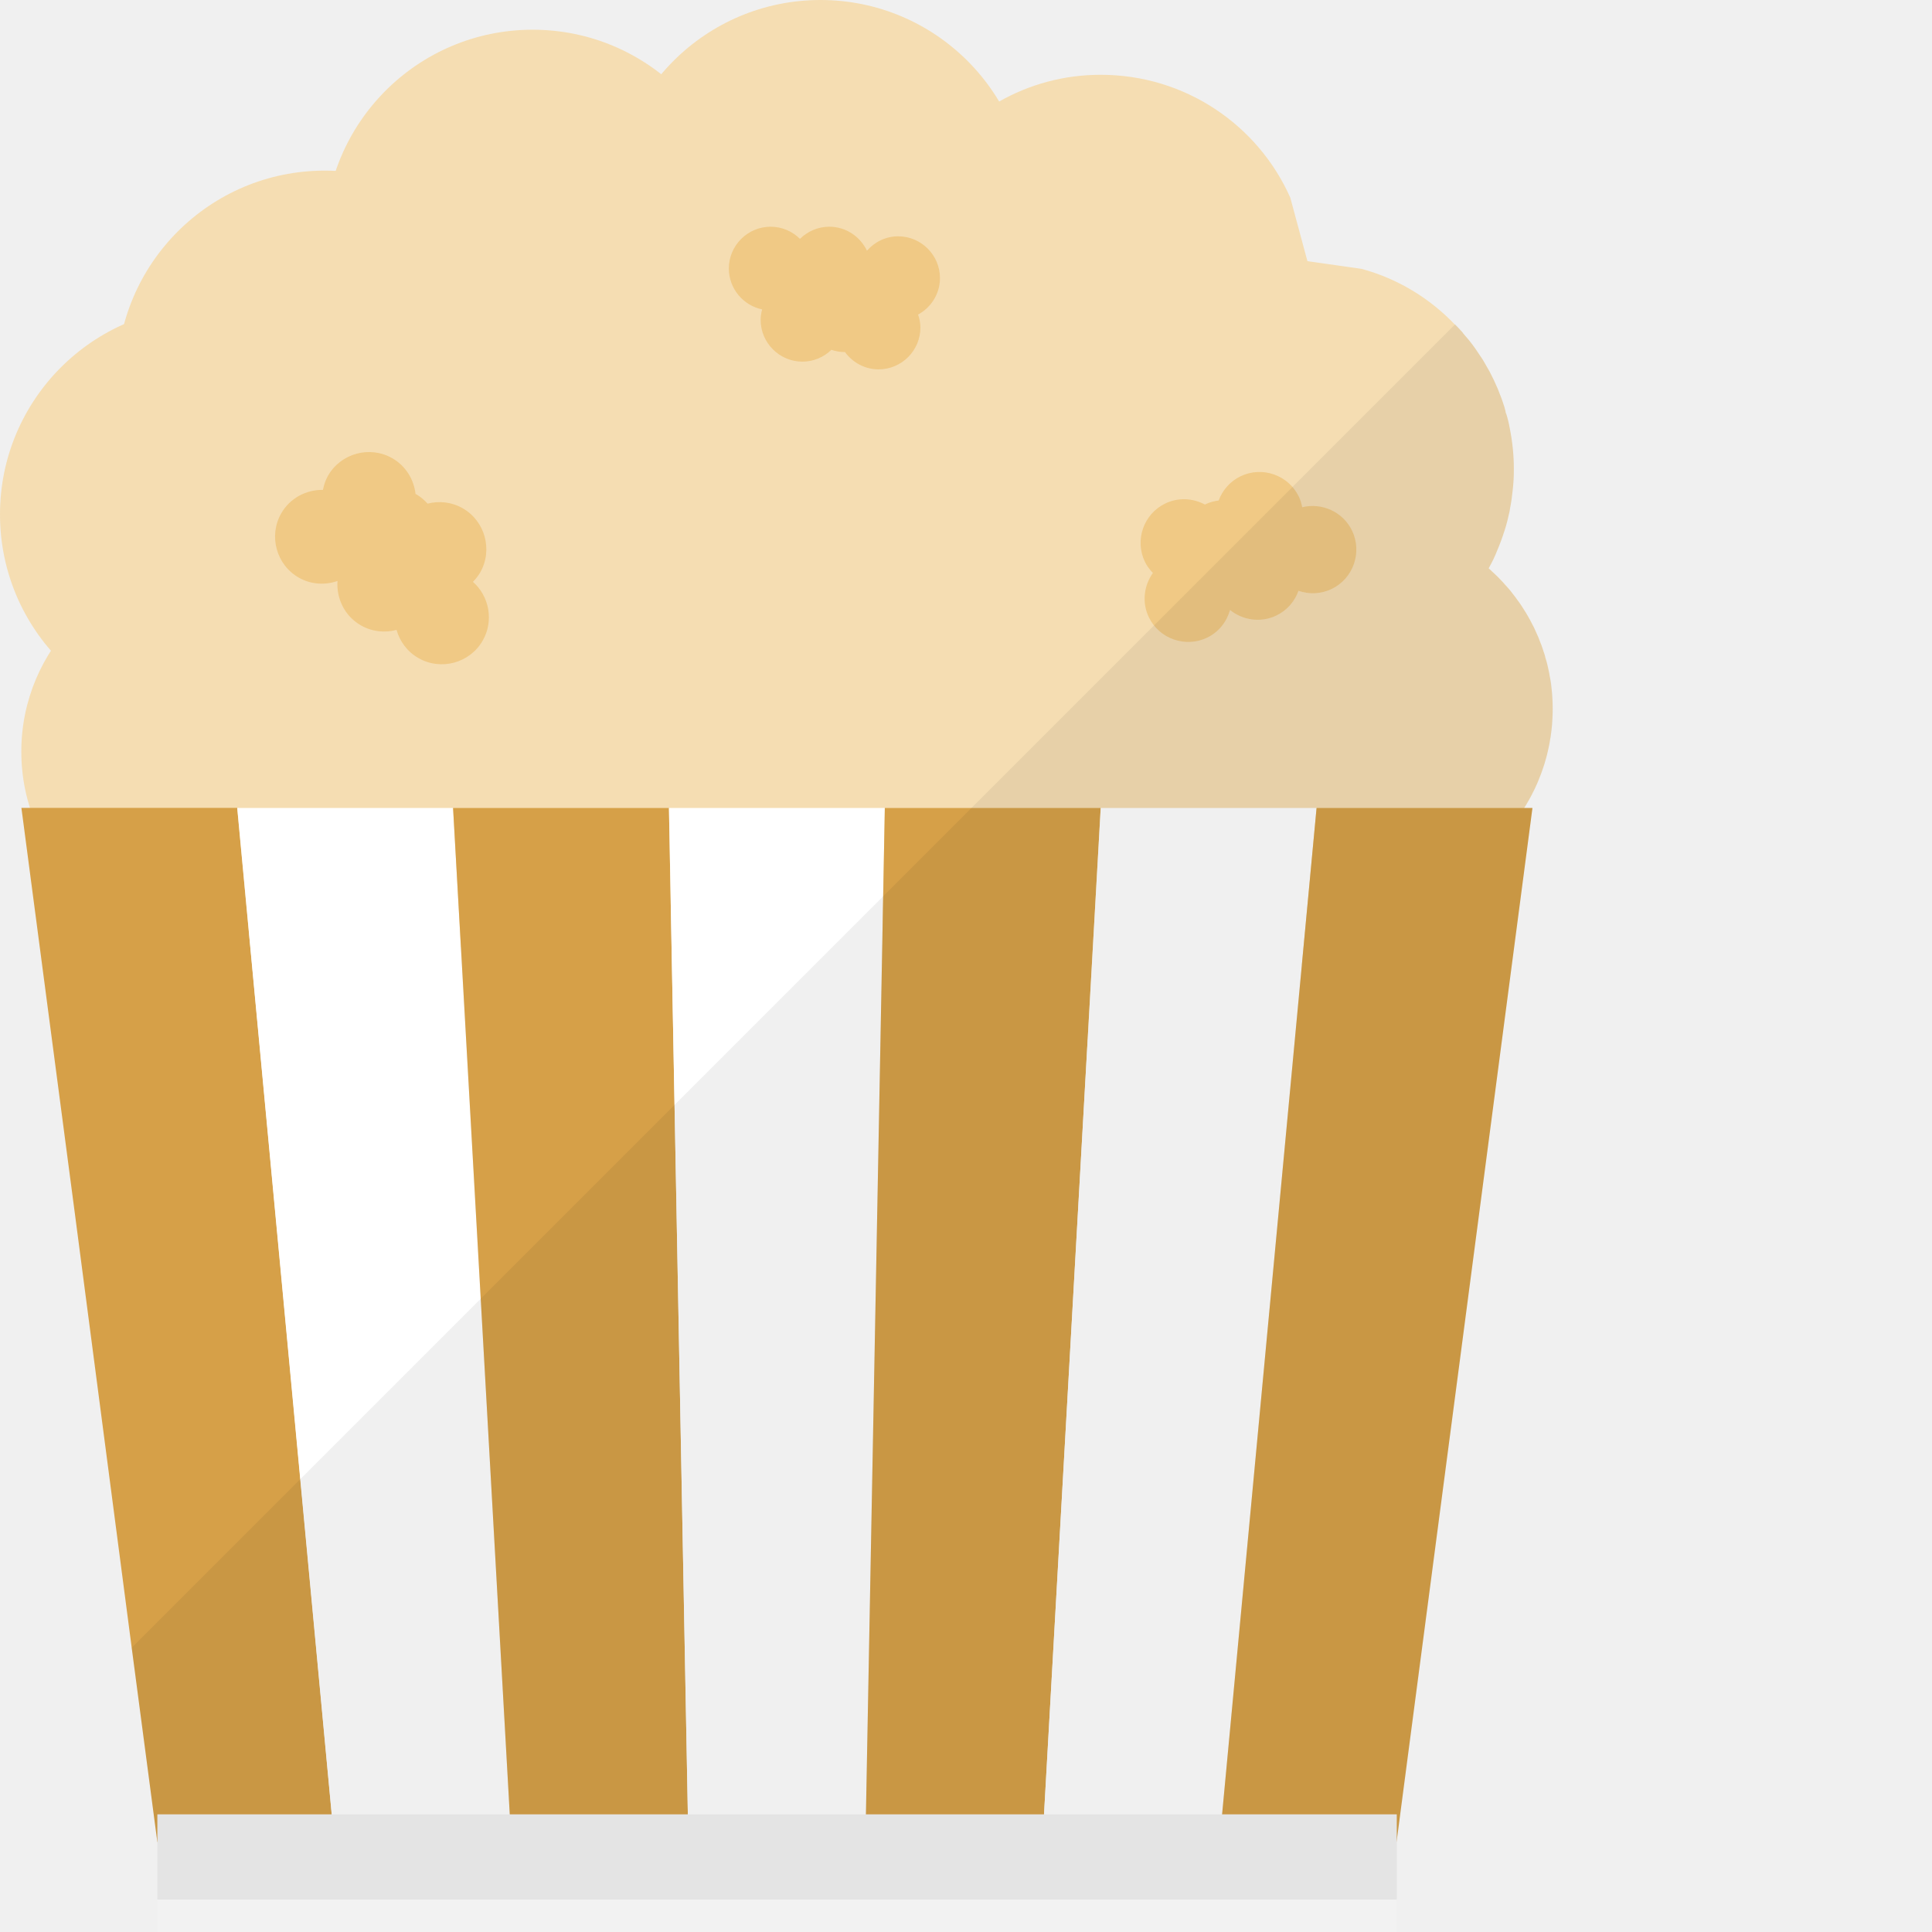
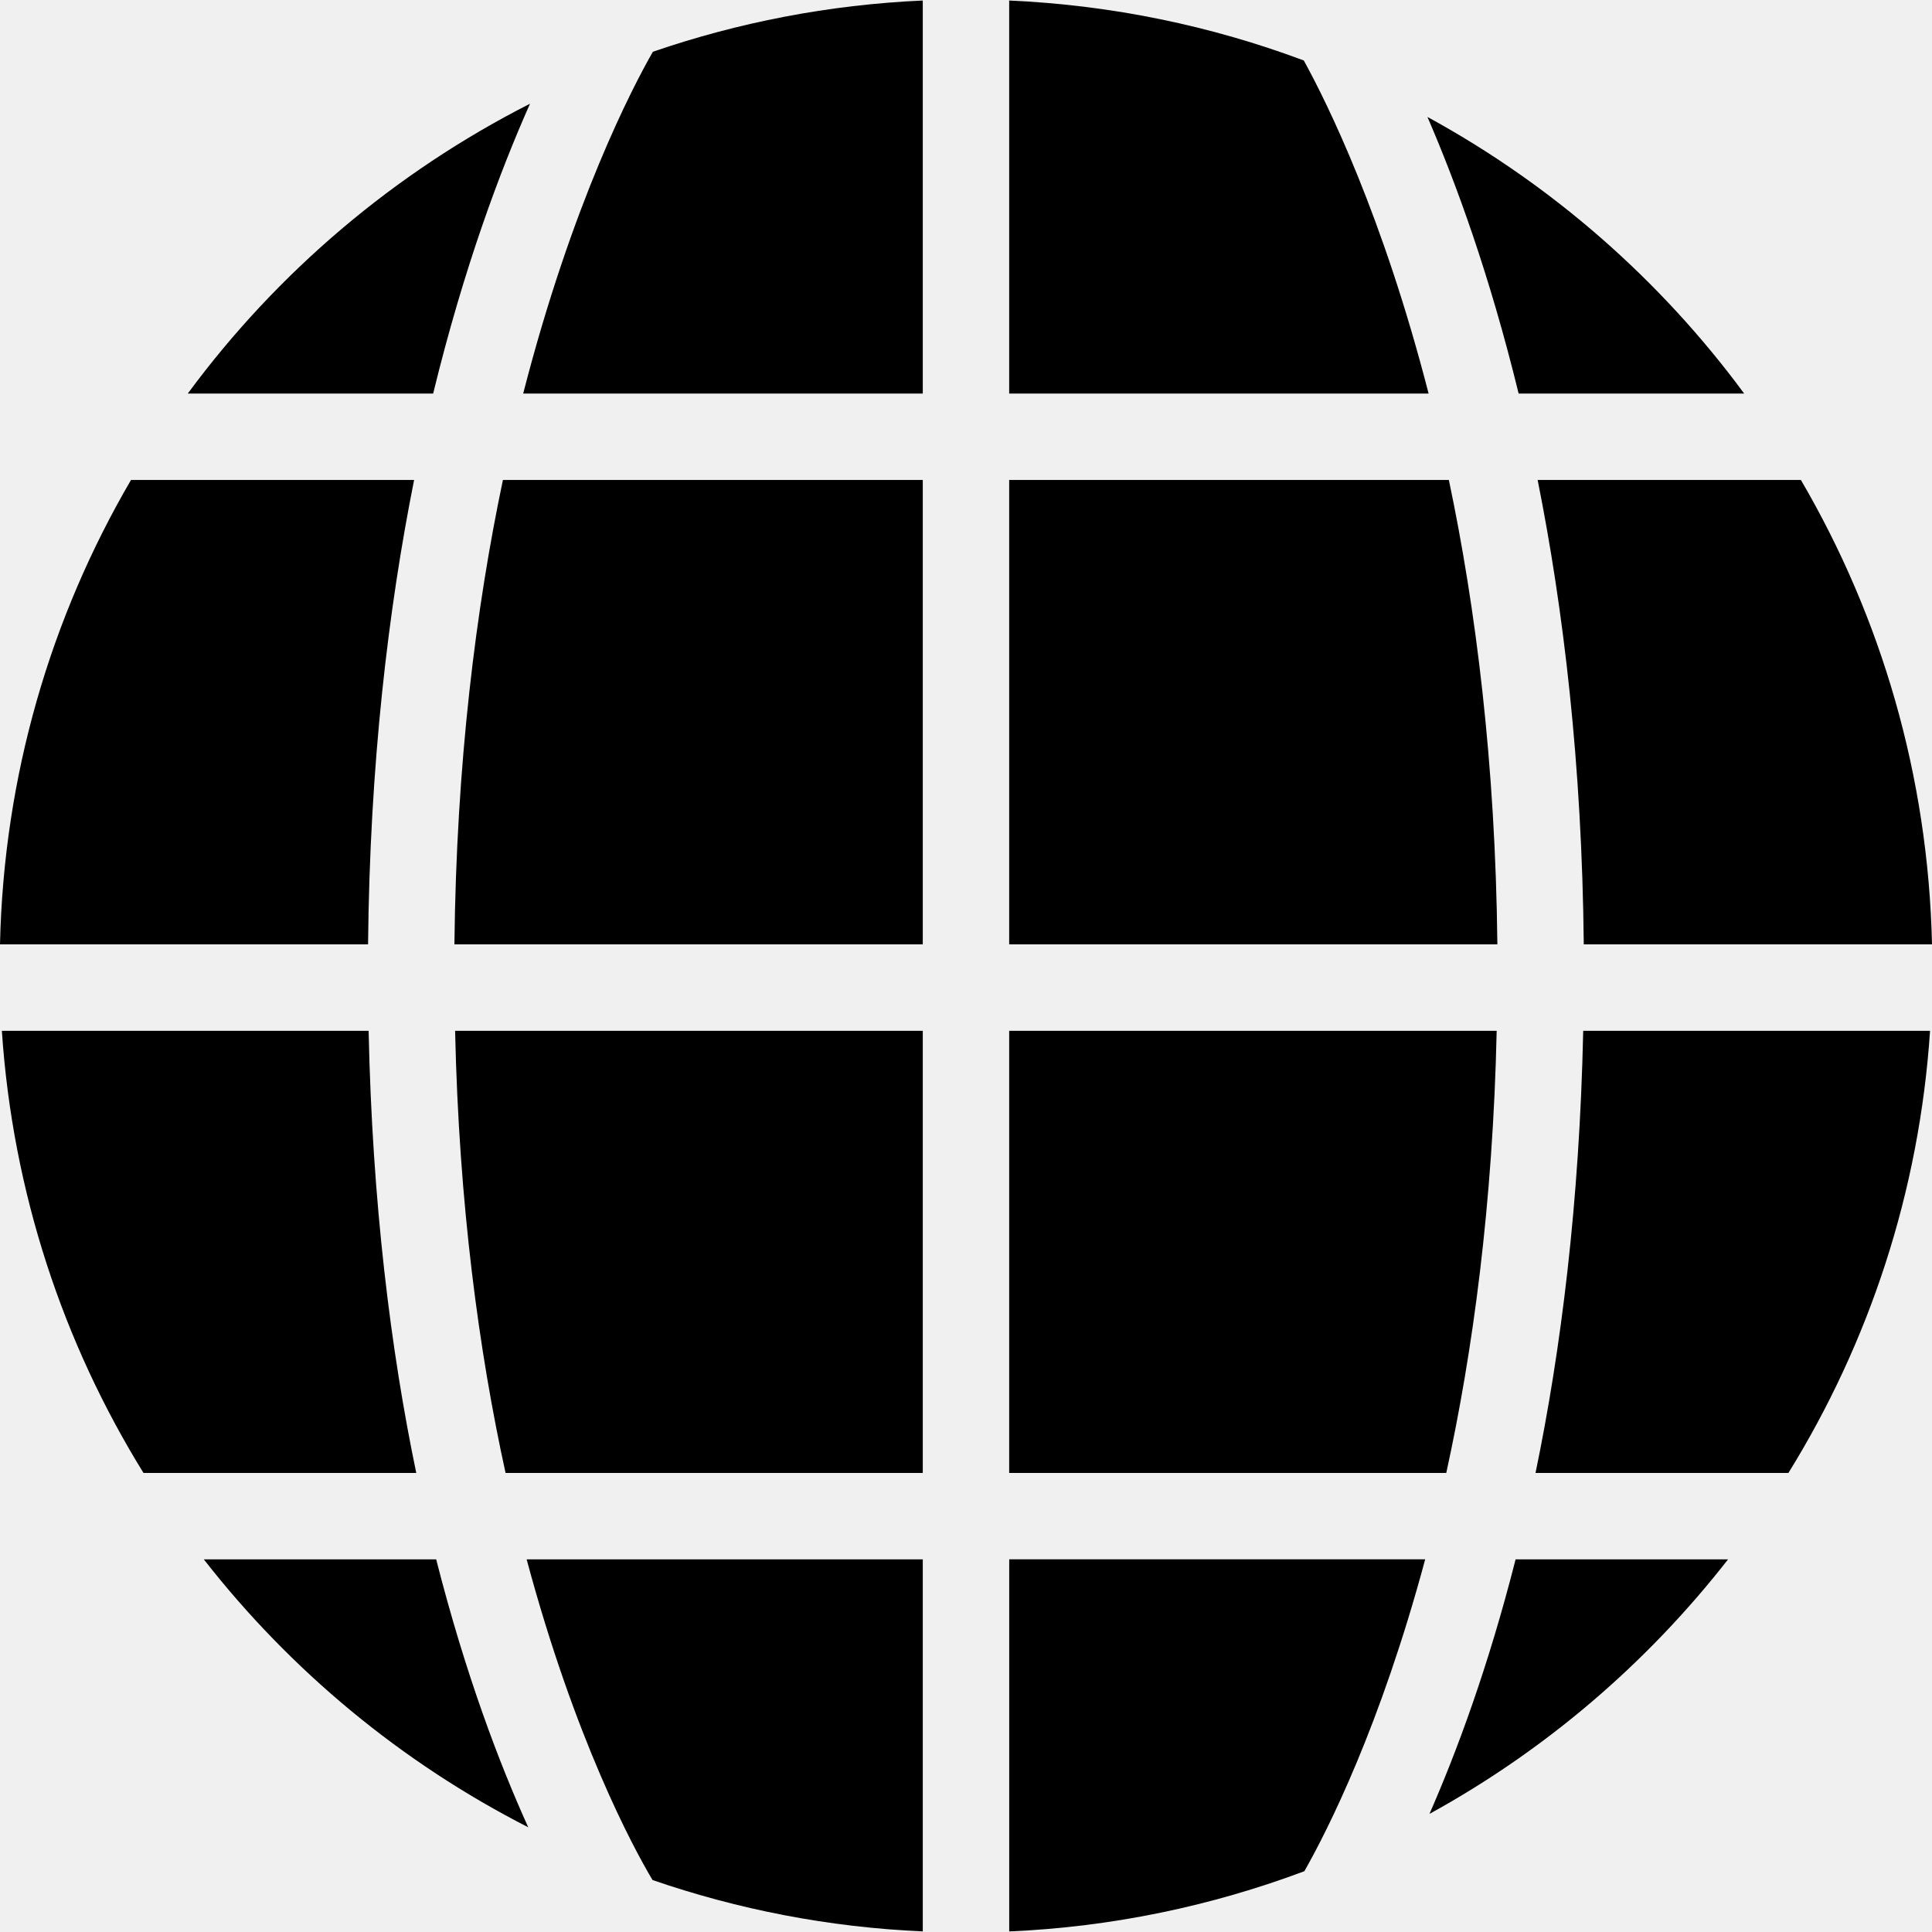
- <svg xmlns="http://www.w3.org/2000/svg" version="1.1" id="_x35_" viewBox="0 0 512 512" xml:space="preserve">
+ <svg xmlns="http://www.w3.org/2000/svg" fill="#000000" version="1.1" id="Capa_1" width="800px" height="800px" viewBox="0 0 44.723 44.723" xml:space="preserve">
  <g>
    <g>
-       <g>
-         <circle style="fill:#F5DDB2;" cx="55.093" cy="199.192" r="49.443" />
-         <circle style="fill:#F5DDB2;" cx="77.402" cy="153.987" r="49.443" />
-         <circle style="fill:#F5DDB2;" cx="135.507" cy="203.43" r="49.443" />
-         <circle style="fill:#F5DDB2;" cx="112.303" cy="104.536" r="49.443" />
-         <circle style="fill:#F5DDB2;" cx="211.79" cy="203.43" r="49.443" />
-         <circle style="fill:#F5DDB2;" cx="245.792" cy="94.657" r="49.443" />
-         <circle style="fill:#F5DDB2;" cx="177.279" cy="94.657" r="49.443" />
-         <circle style="fill:#F5DDB2;" cx="196.349" cy="144.1" r="49.443" />
-         <circle style="fill:#F5DDB2;" cx="146.906" cy="153.979" r="49.443" />
-         <circle style="fill:#F5DDB2;" cx="291.698" cy="179.415" r="49.443" />
-         <circle style="fill:#F5DDB2;" cx="346.088" cy="206.255" r="49.443" />
-         <circle style="fill:#F5DDB2;" cx="362.027" cy="187.892" r="49.443" />
-         <circle style="fill:#F5DDB2;" cx="289.511" cy="226.032" r="49.443" />
-         <path style="fill:#F5DDB2;" d="M401.185,124.304c0,1.876-0.078,3.751-0.312,5.626c-0.156,1.642-0.391,3.283-0.703,4.845     c-0.078,0.548-0.157,1.016-0.312,1.563c-0.313,1.485-0.704,2.971-1.173,4.377c-0.547,1.719-1.172,3.438-1.875,5.08     c-0.625,1.642-1.407,3.204-2.266,4.767v0.078h-0.078c-3.908,7.267-9.456,13.52-16.099,18.209     c-9.066,6.641-20.163,10.549-32.276,10.549c-1.641,0-3.283-0.078-4.923-0.312c-6.565-0.468-12.816-2.188-18.443-4.923     c-2.423-1.094-4.689-2.345-6.877-3.829c-0.704-0.391-1.407-0.859-2.032-1.484c-2.188-1.485-4.22-3.205-6.096-5.003     c-9.065-8.83-15.083-20.631-16.411-33.838c-0.235-1.876-0.312-3.751-0.312-5.705c0-1.016,0-2.032,0.156-3.048     c1.485-28.993,25.555-52.046,54.939-52.046h0.391l14.301,2.032c9.612,2.578,18.131,7.815,24.773,14.769     c0.469,0.469,0.938,0.861,1.328,1.329c0.391,0.39,0.703,0.703,0.938,1.094c0.156,0.156,0.313,0.391,0.469,0.547     c1.329,1.485,2.423,2.97,3.439,4.532c0.782,1.095,1.485,2.188,2.11,3.361c0.313,0.547,0.625,1.094,0.938,1.642     c1.563,2.969,2.891,6.095,3.907,9.378c0.157,0.547,0.313,1.093,0.391,1.641c0,0,0.078,0,0.078,0.078     c0.391,1.251,0.704,2.501,0.938,3.829C400.795,116.957,401.185,120.553,401.185,124.304z" />
-         <path style="fill:#F5DDB2;" d="M346.794,74.914c0,26.102-18.208,47.983-42.591,53.609c-3.985,1.017-8.206,1.485-12.504,1.485     h-0.391c-3.439,0-6.799-0.39-10.003-1.016c-7.815-1.484-15.004-4.61-21.178-8.986c-6.408-4.455-11.801-10.238-15.708-16.959     c-0.938-1.407-1.719-2.892-2.423-4.454c-3.439-7.191-5.392-15.24-5.392-23.679c0-10.941,3.204-21.101,8.753-29.697     c4.767-7.58,11.488-13.911,19.381-18.287c7.971-4.531,17.115-7.111,26.961-7.111c22.429,0,41.732,13.363,50.25,32.588     l4.533,16.803C346.715,71.085,346.794,72.96,346.794,74.914z" />
-         <circle style="fill:#F5DDB2;" cx="55.093" cy="136.321" r="55.093" />
-         <circle style="fill:#F5DDB2;" cx="86.064" cy="100.308" r="55.093" />
-         <circle style="fill:#F5DDB2;" cx="141.158" cy="62.967" r="55.093" />
-         <circle style="fill:#F5DDB2;" cx="217.441" cy="55.093" r="55.093" />
-         <circle style="fill:#F5DDB2;" cx="273.736" cy="167.504" r="49.443" />
-         <g>
-           <polygon style="fill:#D6A048;" points="88.59,488.164 41.701,488.164 34.902,436.664 19.741,320.848 5.674,214.096       62.879,214.096 66.005,247.388 68.349,272.24 79.603,391.963 87.809,479.646     " />
-           <polygon style="fill:#FFFFFF;" points="135.507,488.161 88.589,488.161 62.86,214.121 120.07,214.121     " />
-           <polygon style="fill:#D6A048;" points="182.425,488.161 135.507,488.161 120.07,214.121 177.279,214.121     " />
-           <polygon style="fill:#FFFFFF;" points="229.343,488.161 182.425,488.161 177.279,214.121 234.489,214.121     " />
-           <polygon style="fill:#D6A048;" points="276.261,488.161 229.343,488.161 234.489,214.121 291.698,214.121     " />
-           <polygon style="fill:#FFFFFF;" points="323.179,488.161 276.261,488.161 291.698,214.121 348.908,214.121     " />
-           <polygon style="fill:#D6A048;" points="370.097,488.161 323.179,488.161 348.908,214.121 406.117,214.121     " />
-         </g>
-         <rect x="41.701" y="480.818" style="fill:#F2F2F2;" width="328.459" height="31.182" />
-       </g>
+       <path d="M23.361,44.71c2.395-0.104,4.689-0.591,6.833-1.394c0.541-0.951,1.762-3.365,2.797-7.22h-9.629V44.71z" />
+       <path d="M33.09,41.989c2.688-1.476,5.037-3.488,6.912-5.892h-4.918C34.447,38.602,33.72,40.552,33.09,41.989z" />
+       <path d="M34.646,23.862H23.361v10.235h10.118C34.093,31.292,34.558,27.875,34.646,23.862z" />
+       <path d="M36.662,21.861h8.061c-0.088-3.912-1.18-7.578-3.035-10.751h-6.094C36.193,14.104,36.621,17.692,36.662,21.861z" />
+       <path d="M35.545,34.097h5.854c1.865-3.014,3.031-6.501,3.279-10.235h-8.029C36.564,27.835,36.134,31.257,35.545,34.097z" />
+       <path d="M33.539,11.11H23.361v10.751h11.301C34.617,17.667,34.162,14.07,33.539,11.11z" />
+       <path d="M30.181,1.4c-2.139-0.8-4.432-1.282-6.82-1.388V9.11h9.709C32.013,5.002,30.736,2.408,30.181,1.4z" />
+       <path d="M40.375,9.11c-1.941-2.633-4.443-4.827-7.332-6.403c0.664,1.533,1.441,3.66,2.111,6.403H40.375z" />
+       <path d="M12.111,9.11h9.25V0.012c-2.178,0.097-4.273,0.508-6.248,1.186C14.642,2.02,13.248,4.687,12.111,9.11z" />
+       <path d="M11.703,34.097h9.658V23.862H10.535C10.623,27.875,11.088,31.292,11.703,34.097z" />
+       <path d="M10.519,21.861h10.842V11.11h-9.719C11.019,14.069,10.564,17.667,10.519,21.861z" />
+       <path d="M15.105,43.52c1.975,0.68,4.074,1.094,6.256,1.189v-8.612h-9.17C13.31,40.265,14.646,42.75,15.105,43.52z" />
+       <path d="M12.269,2.401C9.134,3.994,6.419,6.299,4.347,9.11h5.68C10.74,6.186,11.58,3.949,12.269,2.401z" />
+       <path d="M9.586,11.11H3.033C1.179,14.283,0.086,17.949,0,21.861h8.52C8.56,17.692,8.988,14.104,9.586,11.11z" />
+       <path d="M8.533,23.862h-8.49c0.25,3.734,1.416,7.223,3.279,10.235h6.314C9.045,31.257,8.617,27.835,8.533,23.862z" />
+       <path d="M4.718,36.097c2.012,2.578,4.574,4.704,7.51,6.202c-0.66-1.457-1.447-3.516-2.131-6.202H4.718z" />
    </g>
-     <path style="opacity:0.3;fill:#E3991A;" d="M249.102,73.698c0-6.089-4.982-11.07-11.071-11.07c-3.305,0-6.248,1.497-8.281,3.812   c-1.783-3.738-5.572-6.355-9.969-6.355c-3.026,0-5.776,1.234-7.779,3.219c-2.004-1.985-4.753-3.219-7.779-3.219   c-6.089,0-11.071,4.982-11.071,11.07c0,5.32,3.803,9.792,8.825,10.838c-0.234,0.893-0.398,1.812-0.398,2.775   c0,6.089,4.982,11.07,11.071,11.07c2.978,0,5.68-1.204,7.675-3.134c1.077,0.352,2.204,0.592,3.395,0.592   c0.064,0,0.124-0.018,0.188-0.019c2.017,2.776,5.264,4.607,8.937,4.607c6.089,0,11.071-4.981,11.071-11.07   c0-1.211-0.246-2.358-0.609-3.451C246.737,81.476,249.102,77.869,249.102,73.698z" />
-     <path style="opacity:0.3;fill:#E3991A;" d="M304.453,163.564c2.755,5.736,9.702,8.175,15.438,5.42   c3.113-1.495,5.209-4.237,6.077-7.339c3.371,2.715,8.125,3.466,12.267,1.477c2.851-1.369,4.883-3.776,5.872-6.552   c2.786,0.963,5.934,0.882,8.785-0.487c5.736-2.755,8.175-9.702,5.421-15.438c-2.407-5.012-8.014-7.504-13.218-6.217   c-0.183-0.947-0.445-1.887-0.881-2.795c-2.755-5.736-9.702-8.175-15.438-5.42c-2.805,1.347-4.807,3.704-5.813,6.425   c-1.174,0.156-2.344,0.44-3.466,0.979c-0.06,0.029-0.109,0.073-0.169,0.103c-3.156-1.702-7.044-1.958-10.504-0.296   c-5.736,2.755-8.176,9.702-5.421,15.438c0.548,1.141,1.298,2.11,2.135,2.976C303.162,155.166,302.566,159.634,304.453,163.564z" />
-     <path style="opacity:0.3;fill:#E3991A;" d="M74.517,136.069c-3.392,5.968-1.284,13.626,4.684,17.018   c3.239,1.841,6.958,2.014,10.241,0.877c-0.335,4.657,1.921,9.333,6.231,11.783c2.966,1.686,6.349,2.008,9.418,1.178   c0.858,3.062,2.865,5.803,5.831,7.489c5.968,3.392,13.627,1.285,17.019-4.683c2.964-5.214,1.728-11.717-2.612-15.539   c0.727-0.744,1.4-1.554,1.937-2.498c3.392-5.968,1.284-13.626-4.683-17.019c-2.919-1.659-6.238-1.984-9.269-1.204   c-0.86-0.945-1.831-1.808-2.998-2.471c-0.063-0.036-0.132-0.052-0.195-0.086c-0.43-3.844-2.593-7.448-6.193-9.494   c-5.968-3.392-13.626-1.285-17.018,4.682c-0.675,1.187-1.073,2.448-1.326,3.722C81.169,129.763,76.841,131.981,74.517,136.069z" />
-     <path style="opacity:0.06;fill:#040000;" d="M41.701,488.165v5.001v10.237h10.238H370.16V487.93l35.949-273.833h-2.188   c1.25-1.954,2.345-4.064,3.36-6.252c0.313-0.782,0.625-1.563,0.938-2.344c0.86-2.266,1.641-4.611,2.11-7.112   c0.234-0.86,0.391-1.719,0.469-2.579c0.156-0.391,0.235-0.86,0.235-1.25c0-0.156,0.078-0.391,0.078-0.547   c0.078-0.703,0.156-1.407,0.234-2.032c0-0.078,0-0.235,0-0.313c0.078-1.25,0.156-2.501,0.156-3.751   c0-1.407-0.078-2.735-0.156-4.142c-0.078-0.469-0.078-0.938-0.156-1.407c-0.078-1.094-0.234-2.188-0.547-3.282   c0-0.469-0.156-0.86-0.234-1.328c-0.234-1.172-0.469-2.345-0.938-3.517c0-0.078,0-0.156,0-0.234   c-0.078-0.234-0.078-0.547-0.234-0.782c0-0.156-0.078-0.234-0.156-0.391c-0.234-0.938-0.547-1.797-0.938-2.657   c-0.234-0.703-0.469-1.407-0.86-2.11c0-0.078,0-0.078-0.078-0.156c-0.313-0.86-0.703-1.719-1.172-2.501   c-0.625-1.25-1.25-2.423-2.032-3.595c-0.625-1.016-1.25-2.032-2.032-2.97c-0.234-0.391-0.547-0.782-0.86-1.172   c-0.703-1.016-1.485-1.954-2.423-2.813c-0.234-0.391-0.547-0.703-0.86-1.016l-0.078-0.078c-0.781-0.86-1.485-1.563-2.345-2.266   c-0.234-0.313-0.547-0.625-0.86-0.86v-0.078c0.86-1.563,1.641-3.126,2.266-4.767c0.703-1.641,1.328-3.36,1.875-5.08   c0.469-1.407,0.86-2.892,1.172-4.376c0.156-0.547,0.234-1.016,0.313-1.563c0.313-1.563,0.547-3.204,0.703-4.845   c0.234-1.876,0.313-3.751,0.313-5.627c0-3.751-0.391-7.346-1.094-10.863c-0.234-1.328-0.547-2.579-0.938-3.829   c0-0.078-0.078-0.078-0.078-0.078c-0.078-0.547-0.234-1.094-0.391-1.641c-1.016-3.282-2.344-6.408-3.907-9.378   c-0.313-0.547-0.625-1.094-0.938-1.641c-0.625-1.172-1.328-2.266-2.11-3.36c-1.016-1.563-2.11-3.048-3.438-4.533   c-0.156-0.156-0.313-0.391-0.469-0.547c-0.625-0.86-1.407-1.641-2.188-2.501l-0.078,0.078l-5.001,5.002l-53.688,53.688   l-6.486,6.486l-12.66,12.66l-12.973,12.973l-34.151,34.151l-3.126,3.126l-0.469,0.469l-16.724,16.724l-6.252,6.252l-14.692,14.692   l-40.559,40.559l-51.344,51.344l-47.827,47.827l-44.701,44.701L41.701,488.165z" />
  </g>
</svg>
